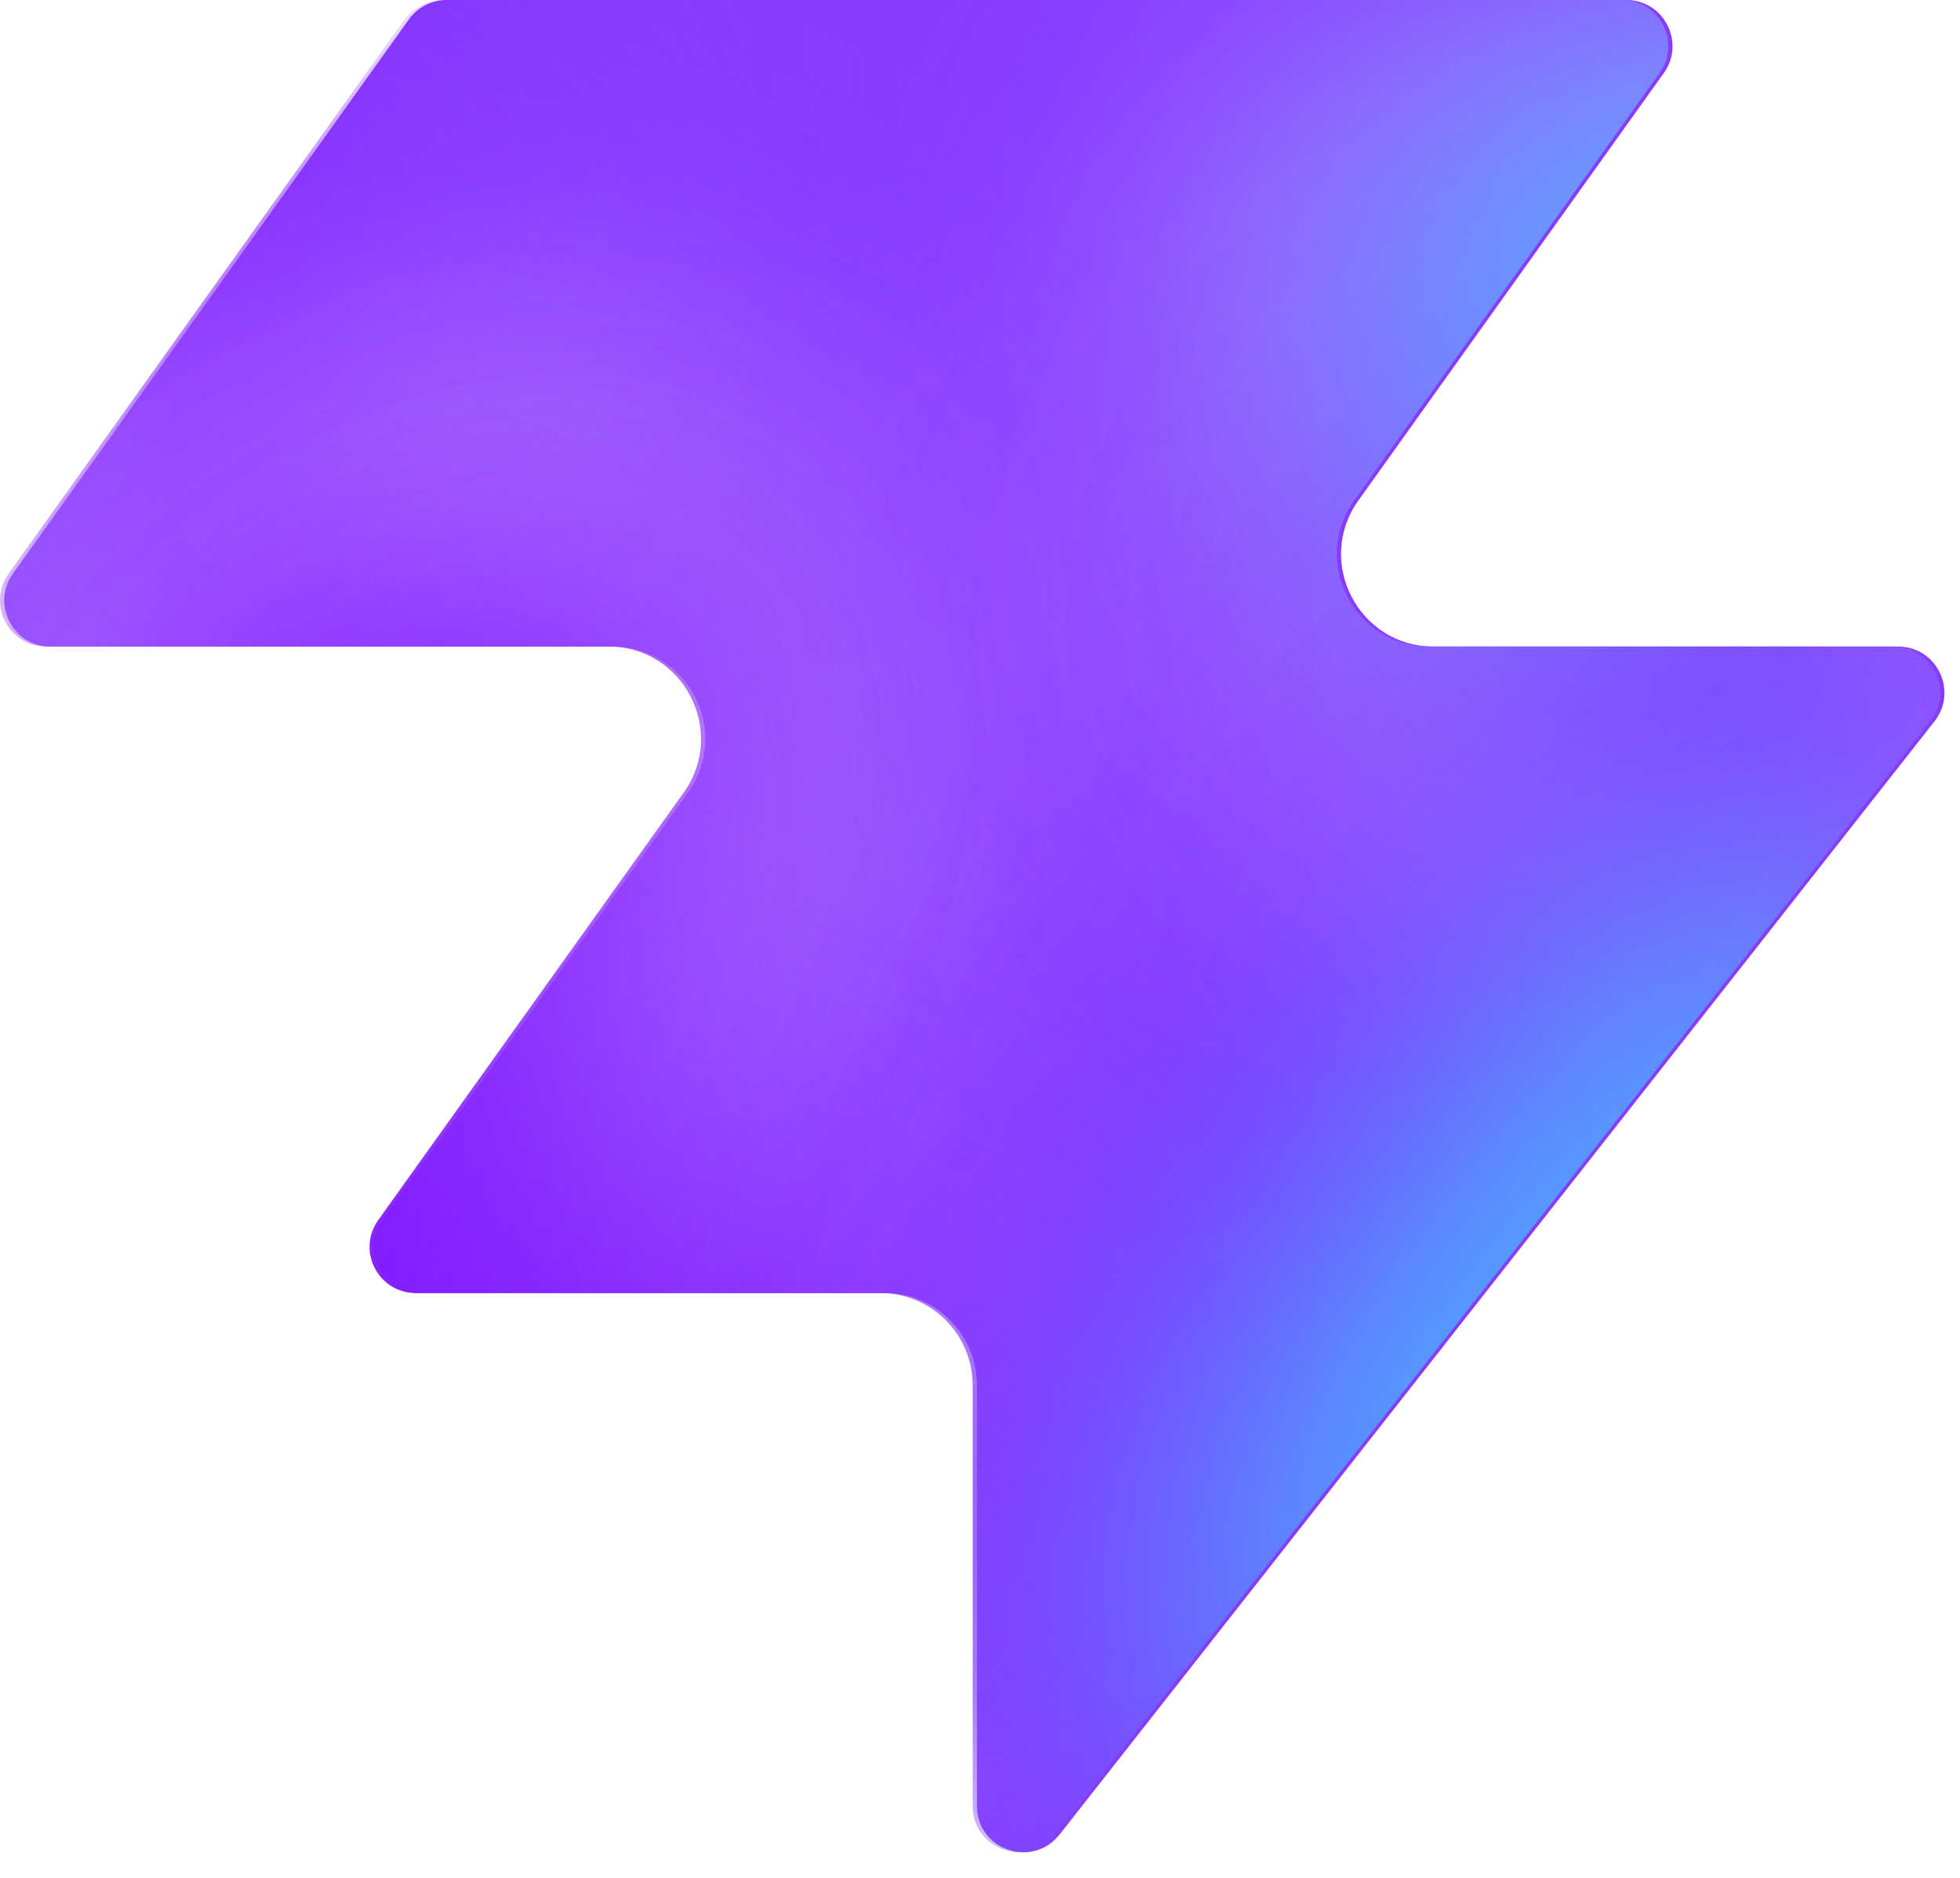
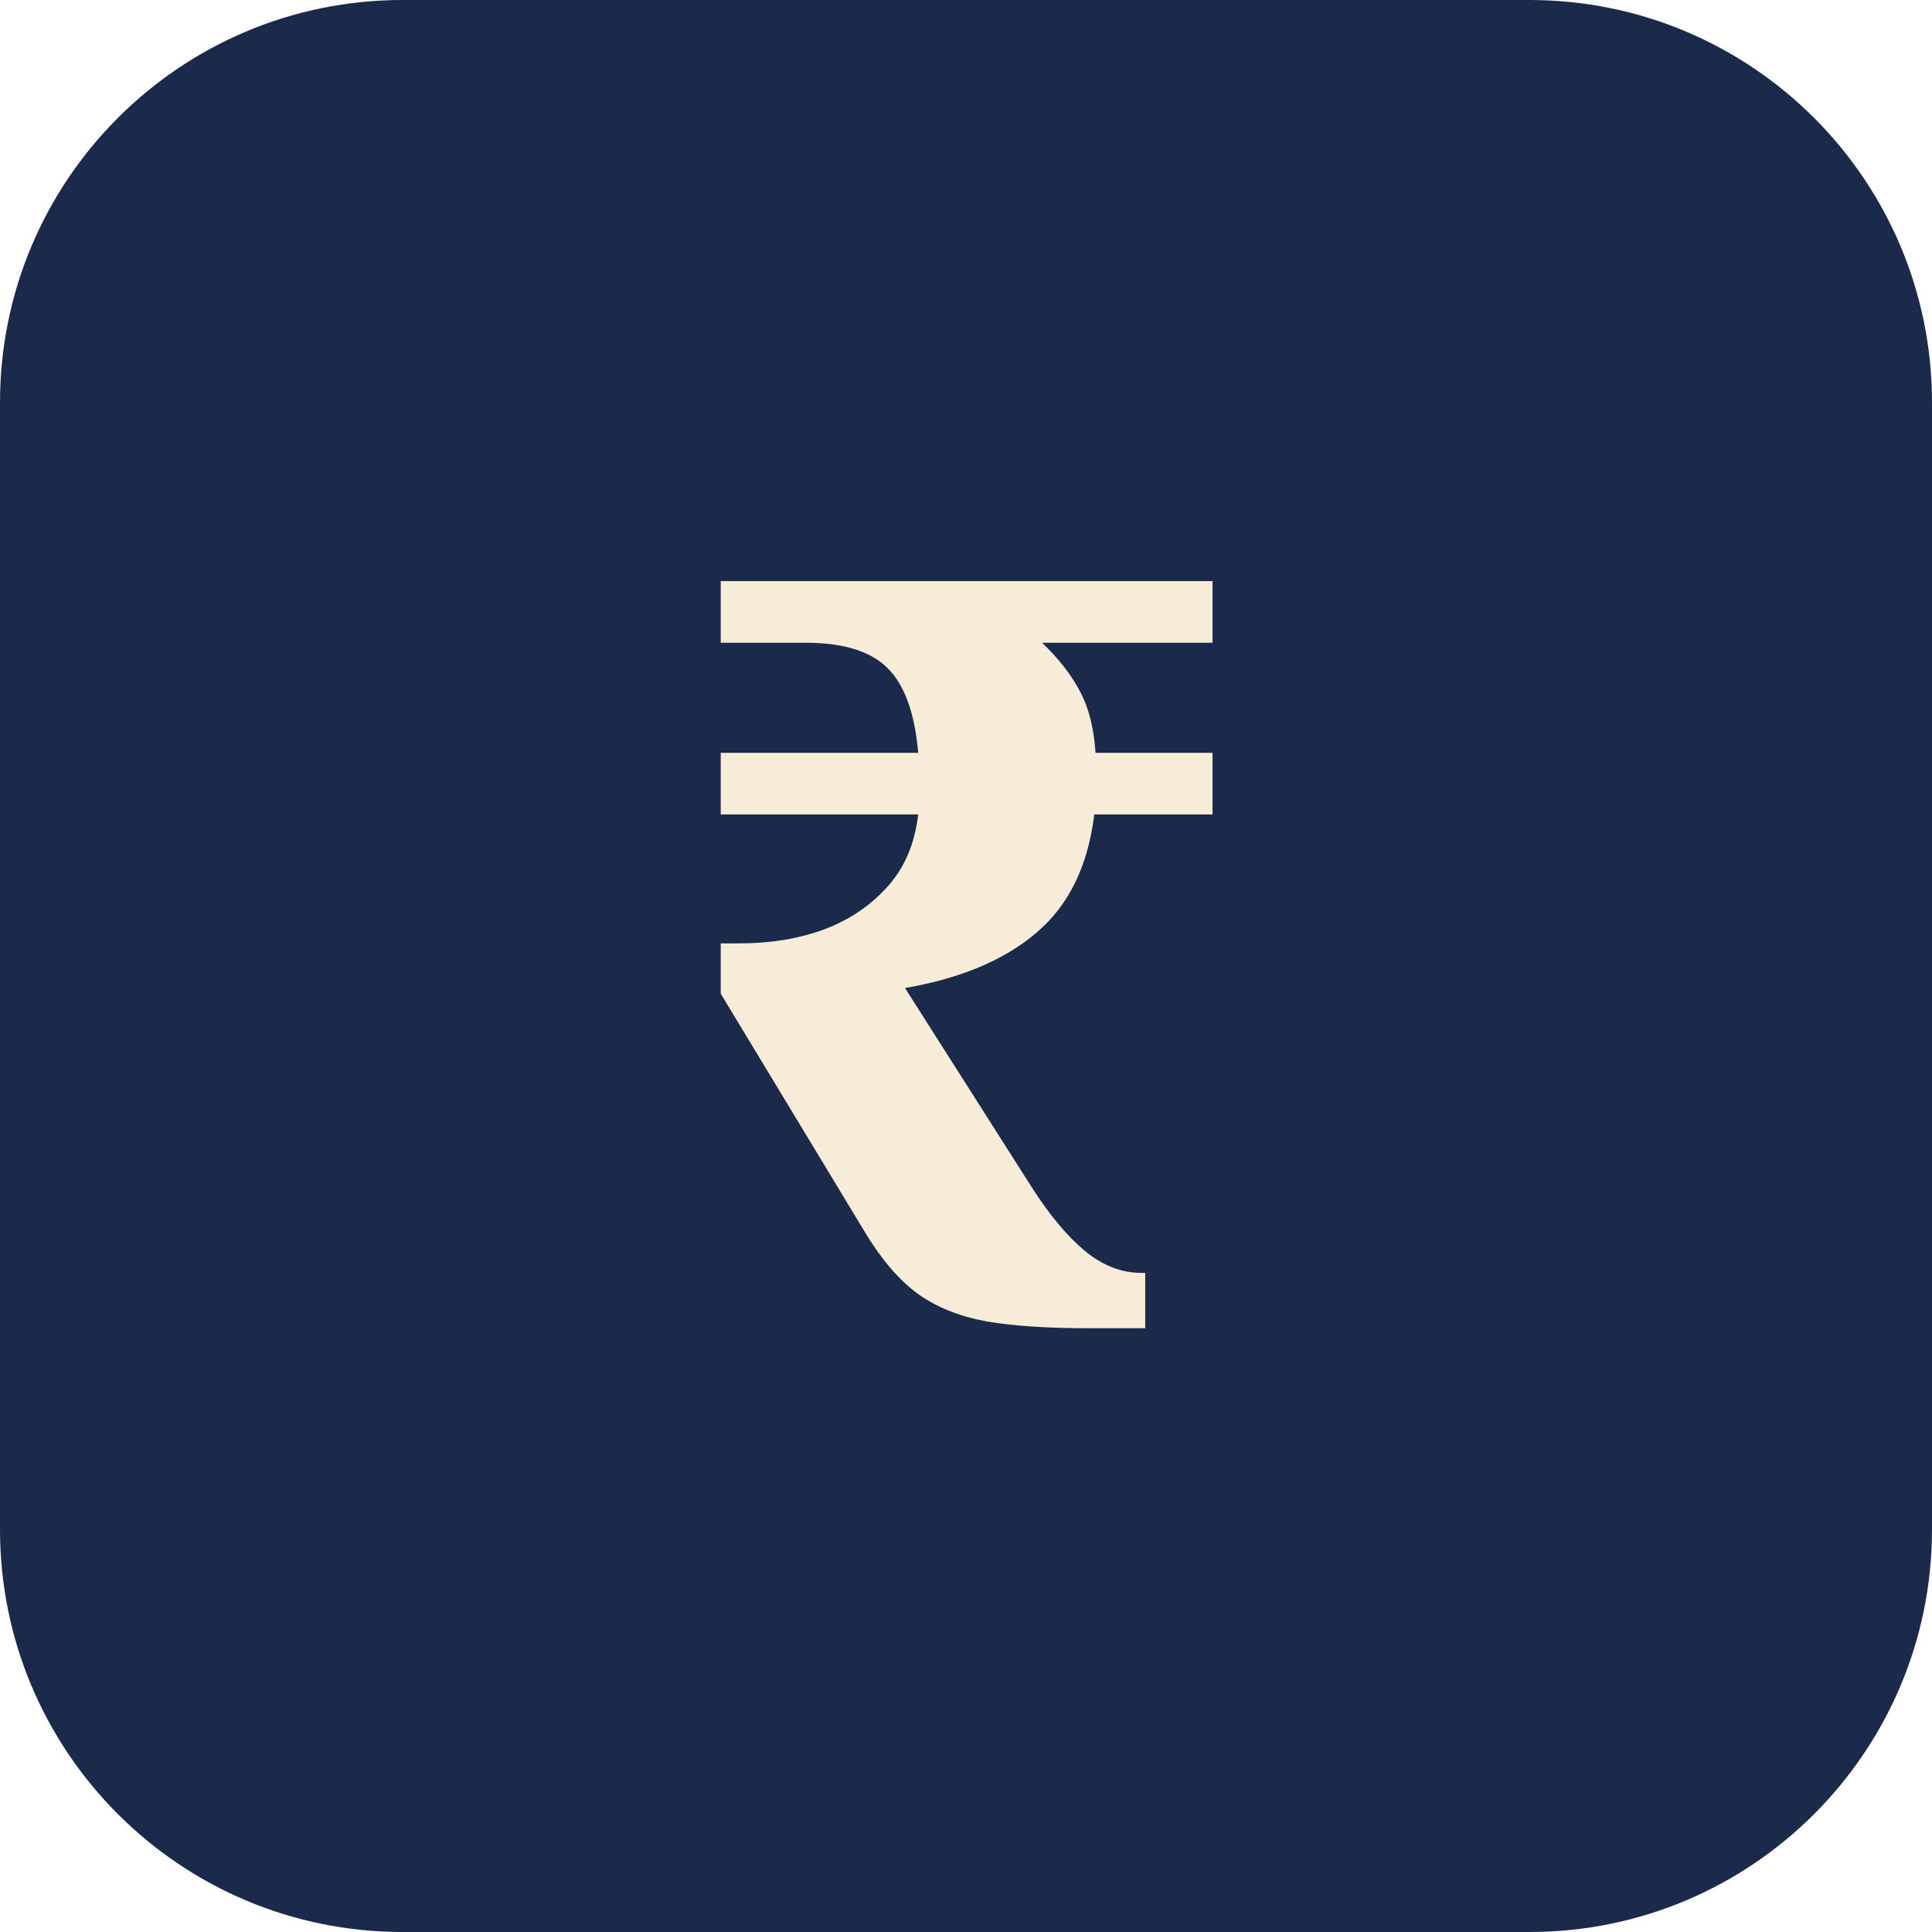
- <svg xmlns="http://www.w3.org/2000/svg" width="48" height="46" fill="none" viewBox="0 0 48 46">
-   <path fill="#863bff" d="M25.946 44.938c-.664.845-2.021.375-2.021-.698V33.937a2.26 2.26 0 0 0-2.262-2.262H10.287c-.92 0-1.456-1.04-.92-1.788l7.48-10.471c1.07-1.497 0-3.578-1.842-3.578H1.237c-.92 0-1.456-1.04-.92-1.788L10.013.474c.214-.297.556-.474.92-.474h28.894c.92 0 1.456 1.04.92 1.788l-7.48 10.471c-1.07 1.498 0 3.579 1.842 3.579h11.377c.943 0 1.473 1.088.89 1.83L25.947 44.94z" style="fill:#863bff;fill:color(display-p3 .525 .23 1);fill-opacity:1" />
-   <mask id="a" width="48" height="46" x="0" y="0" maskUnits="userSpaceOnUse" style="mask-type:alpha">
-     <path fill="#000" d="M25.842 44.938c-.664.844-2.021.375-2.021-.698V33.937a2.26 2.26 0 0 0-2.262-2.262H10.183c-.92 0-1.456-1.04-.92-1.788l7.48-10.471c1.07-1.498 0-3.579-1.842-3.579H1.133c-.92 0-1.456-1.04-.92-1.787L9.91.473c.214-.297.556-.474.92-.474h28.894c.92 0 1.456 1.04.92 1.788l-7.48 10.471c-1.07 1.498 0 3.578 1.842 3.578h11.377c.943 0 1.473 1.088.89 1.832L25.843 44.94z" style="fill:#000;fill-opacity:1" />
-   </mask>
-   <g mask="url(#a)">
-     <g filter="url(#b)">
-       <ellipse cx="5.508" cy="14.704" fill="#ede6ff" rx="5.508" ry="14.704" style="fill:#ede6ff;fill:color(display-p3 .927 .903 1);fill-opacity:1" transform="matrix(.00324 1 1 -.00324 -4.47 31.516)" />
-     </g>
-     <g filter="url(#c)">
-       <ellipse cx="10.399" cy="29.851" fill="#ede6ff" rx="10.399" ry="29.851" style="fill:#ede6ff;fill:color(display-p3 .927 .903 1);fill-opacity:1" transform="matrix(.00324 1 1 -.00324 -39.328 7.883)" />
-     </g>
-     <g filter="url(#d)">
-       <ellipse cx="5.508" cy="30.487" fill="#7e14ff" rx="5.508" ry="30.487" style="fill:#7e14ff;fill:color(display-p3 .492 .077 1);fill-opacity:1" transform="rotate(89.814 -25.913 -14.639)scale(1 -1)" />
-     </g>
-     <g filter="url(#e)">
-       <ellipse cx="5.508" cy="30.599" fill="#7e14ff" rx="5.508" ry="30.599" style="fill:#7e14ff;fill:color(display-p3 .492 .077 1);fill-opacity:1" transform="rotate(89.814 -32.644 -3.334)scale(1 -1)" />
-     </g>
-     <g filter="url(#f)">
-       <ellipse cx="5.508" cy="30.599" fill="#7e14ff" rx="5.508" ry="30.599" style="fill:#7e14ff;fill:color(display-p3 .492 .077 1);fill-opacity:1" transform="matrix(.00324 1 1 -.00324 -34.34 30.47)" />
-     </g>
-     <g filter="url(#g)">
-       <ellipse cx="14.072" cy="22.078" fill="#ede6ff" rx="14.072" ry="22.078" style="fill:#ede6ff;fill:color(display-p3 .927 .903 1);fill-opacity:1" transform="rotate(93.35 24.506 48.493)scale(-1 1)" />
-     </g>
-     <g filter="url(#h)">
-       <ellipse cx="3.47" cy="21.501" fill="#7e14ff" rx="3.47" ry="21.501" style="fill:#7e14ff;fill:color(display-p3 .492 .077 1);fill-opacity:1" transform="rotate(89.009 28.708 47.59)scale(-1 1)" />
-     </g>
-     <g filter="url(#i)">
-       <ellipse cx="3.47" cy="21.501" fill="#7e14ff" rx="3.47" ry="21.501" style="fill:#7e14ff;fill:color(display-p3 .492 .077 1);fill-opacity:1" transform="rotate(89.009 28.708 47.59)scale(-1 1)" />
-     </g>
-     <g filter="url(#j)">
-       <ellipse cx=".387" cy="8.972" fill="#7e14ff" rx="4.407" ry="29.108" style="fill:#7e14ff;fill:color(display-p3 .492 .077 1);fill-opacity:1" transform="rotate(39.51 .387 8.972)" />
-     </g>
-     <g filter="url(#k)">
-       <ellipse cx="47.523" cy="-6.092" fill="#7e14ff" rx="4.407" ry="29.108" style="fill:#7e14ff;fill:color(display-p3 .492 .077 1);fill-opacity:1" transform="rotate(37.892 47.523 -6.092)" />
-     </g>
-     <g filter="url(#l)">
-       <ellipse cx="41.412" cy="6.333" fill="#47bfff" rx="5.971" ry="9.665" style="fill:#47bfff;fill:color(display-p3 .28 .748 1);fill-opacity:1" transform="rotate(37.892 41.412 6.333)" />
-     </g>
-     <g filter="url(#m)">
-       <ellipse cx="-1.879" cy="38.332" fill="#7e14ff" rx="4.407" ry="29.108" style="fill:#7e14ff;fill:color(display-p3 .492 .077 1);fill-opacity:1" transform="rotate(37.892 -1.88 38.332)" />
-     </g>
-     <g filter="url(#n)">
-       <ellipse cx="-1.879" cy="38.332" fill="#7e14ff" rx="4.407" ry="29.108" style="fill:#7e14ff;fill:color(display-p3 .492 .077 1);fill-opacity:1" transform="rotate(37.892 -1.88 38.332)" />
-     </g>
-     <g filter="url(#o)">
-       <ellipse cx="35.651" cy="29.907" fill="#7e14ff" rx="4.407" ry="29.108" style="fill:#7e14ff;fill:color(display-p3 .492 .077 1);fill-opacity:1" transform="rotate(37.892 35.651 29.907)" />
-     </g>
-     <g filter="url(#p)">
-       <ellipse cx="38.418" cy="32.4" fill="#47bfff" rx="5.971" ry="15.297" style="fill:#47bfff;fill:color(display-p3 .28 .748 1);fill-opacity:1" transform="rotate(37.892 38.418 32.4)" />
-     </g>
-   </g>
-   <defs>
-     <filter id="b" width="60.045" height="41.654" x="-19.77" y="16.149" color-interpolation-filters="sRGB" filterUnits="userSpaceOnUse">
-       <feFlood flood-opacity="0" result="BackgroundImageFix" />
-       <feBlend in="SourceGraphic" in2="BackgroundImageFix" result="shape" />
-       <feGaussianBlur result="effect1_foregroundBlur_2002_17158" stdDeviation="7.659" />
-     </filter>
-     <filter id="c" width="90.34" height="51.437" x="-54.613" y="-7.533" color-interpolation-filters="sRGB" filterUnits="userSpaceOnUse">
-       <feFlood flood-opacity="0" result="BackgroundImageFix" />
-       <feBlend in="SourceGraphic" in2="BackgroundImageFix" result="shape" />
-       <feGaussianBlur result="effect1_foregroundBlur_2002_17158" stdDeviation="7.659" />
-     </filter>
-     <filter id="d" width="79.355" height="29.4" x="-49.64" y="2.03" color-interpolation-filters="sRGB" filterUnits="userSpaceOnUse">
-       <feFlood flood-opacity="0" result="BackgroundImageFix" />
-       <feBlend in="SourceGraphic" in2="BackgroundImageFix" result="shape" />
-       <feGaussianBlur result="effect1_foregroundBlur_2002_17158" stdDeviation="4.596" />
-     </filter>
-     <filter id="e" width="79.579" height="29.4" x="-45.045" y="20.029" color-interpolation-filters="sRGB" filterUnits="userSpaceOnUse">
-       <feFlood flood-opacity="0" result="BackgroundImageFix" />
-       <feBlend in="SourceGraphic" in2="BackgroundImageFix" result="shape" />
-       <feGaussianBlur result="effect1_foregroundBlur_2002_17158" stdDeviation="4.596" />
-     </filter>
-     <filter id="f" width="79.579" height="29.4" x="-43.513" y="21.178" color-interpolation-filters="sRGB" filterUnits="userSpaceOnUse">
-       <feFlood flood-opacity="0" result="BackgroundImageFix" />
-       <feBlend in="SourceGraphic" in2="BackgroundImageFix" result="shape" />
-       <feGaussianBlur result="effect1_foregroundBlur_2002_17158" stdDeviation="4.596" />
-     </filter>
-     <filter id="g" width="74.749" height="58.852" x="15.756" y="-17.901" color-interpolation-filters="sRGB" filterUnits="userSpaceOnUse">
-       <feFlood flood-opacity="0" result="BackgroundImageFix" />
-       <feBlend in="SourceGraphic" in2="BackgroundImageFix" result="shape" />
-       <feGaussianBlur result="effect1_foregroundBlur_2002_17158" stdDeviation="7.659" />
-     </filter>
-     <filter id="h" width="61.377" height="25.362" x="23.548" y="2.284" color-interpolation-filters="sRGB" filterUnits="userSpaceOnUse">
-       <feFlood flood-opacity="0" result="BackgroundImageFix" />
-       <feBlend in="SourceGraphic" in2="BackgroundImageFix" result="shape" />
-       <feGaussianBlur result="effect1_foregroundBlur_2002_17158" stdDeviation="4.596" />
-     </filter>
-     <filter id="i" width="61.377" height="25.362" x="23.548" y="2.284" color-interpolation-filters="sRGB" filterUnits="userSpaceOnUse">
-       <feFlood flood-opacity="0" result="BackgroundImageFix" />
-       <feBlend in="SourceGraphic" in2="BackgroundImageFix" result="shape" />
-       <feGaussianBlur result="effect1_foregroundBlur_2002_17158" stdDeviation="4.596" />
-     </filter>
-     <filter id="j" width="56.045" height="63.649" x="-27.636" y="-22.853" color-interpolation-filters="sRGB" filterUnits="userSpaceOnUse">
-       <feFlood flood-opacity="0" result="BackgroundImageFix" />
-       <feBlend in="SourceGraphic" in2="BackgroundImageFix" result="shape" />
-       <feGaussianBlur result="effect1_foregroundBlur_2002_17158" stdDeviation="4.596" />
-     </filter>
-     <filter id="k" width="54.814" height="64.646" x="20.116" y="-38.415" color-interpolation-filters="sRGB" filterUnits="userSpaceOnUse">
-       <feFlood flood-opacity="0" result="BackgroundImageFix" />
-       <feBlend in="SourceGraphic" in2="BackgroundImageFix" result="shape" />
-       <feGaussianBlur result="effect1_foregroundBlur_2002_17158" stdDeviation="4.596" />
-     </filter>
-     <filter id="l" width="33.541" height="35.313" x="24.641" y="-11.323" color-interpolation-filters="sRGB" filterUnits="userSpaceOnUse">
-       <feFlood flood-opacity="0" result="BackgroundImageFix" />
-       <feBlend in="SourceGraphic" in2="BackgroundImageFix" result="shape" />
-       <feGaussianBlur result="effect1_foregroundBlur_2002_17158" stdDeviation="4.596" />
-     </filter>
-     <filter id="m" width="54.814" height="64.646" x="-29.286" y="6.009" color-interpolation-filters="sRGB" filterUnits="userSpaceOnUse">
-       <feFlood flood-opacity="0" result="BackgroundImageFix" />
-       <feBlend in="SourceGraphic" in2="BackgroundImageFix" result="shape" />
-       <feGaussianBlur result="effect1_foregroundBlur_2002_17158" stdDeviation="4.596" />
-     </filter>
-     <filter id="n" width="54.814" height="64.646" x="-29.286" y="6.009" color-interpolation-filters="sRGB" filterUnits="userSpaceOnUse">
-       <feFlood flood-opacity="0" result="BackgroundImageFix" />
-       <feBlend in="SourceGraphic" in2="BackgroundImageFix" result="shape" />
-       <feGaussianBlur result="effect1_foregroundBlur_2002_17158" stdDeviation="4.596" />
-     </filter>
-     <filter id="o" width="54.814" height="64.646" x="8.244" y="-2.416" color-interpolation-filters="sRGB" filterUnits="userSpaceOnUse">
-       <feFlood flood-opacity="0" result="BackgroundImageFix" />
-       <feBlend in="SourceGraphic" in2="BackgroundImageFix" result="shape" />
-       <feGaussianBlur result="effect1_foregroundBlur_2002_17158" stdDeviation="4.596" />
-     </filter>
-     <filter id="p" width="39.409" height="43.623" x="18.713" y="10.588" color-interpolation-filters="sRGB" filterUnits="userSpaceOnUse">
-       <feFlood flood-opacity="0" result="BackgroundImageFix" />
-       <feBlend in="SourceGraphic" in2="BackgroundImageFix" result="shape" />
-       <feGaussianBlur result="effect1_foregroundBlur_2002_17158" stdDeviation="4.596" />
-     </filter>
-   </defs>
+ <svg xmlns="http://www.w3.org/2000/svg" width="48" height="48" viewBox="0 0 48 48">
+   <rect width="48" height="48" rx="10" fill="#1b2a4a" />
+   <text x="24" y="33" text-anchor="middle" font-family="Georgia, serif" font-size="26" font-weight="700" fill="#f6ecd8">₹</text>
</svg>
